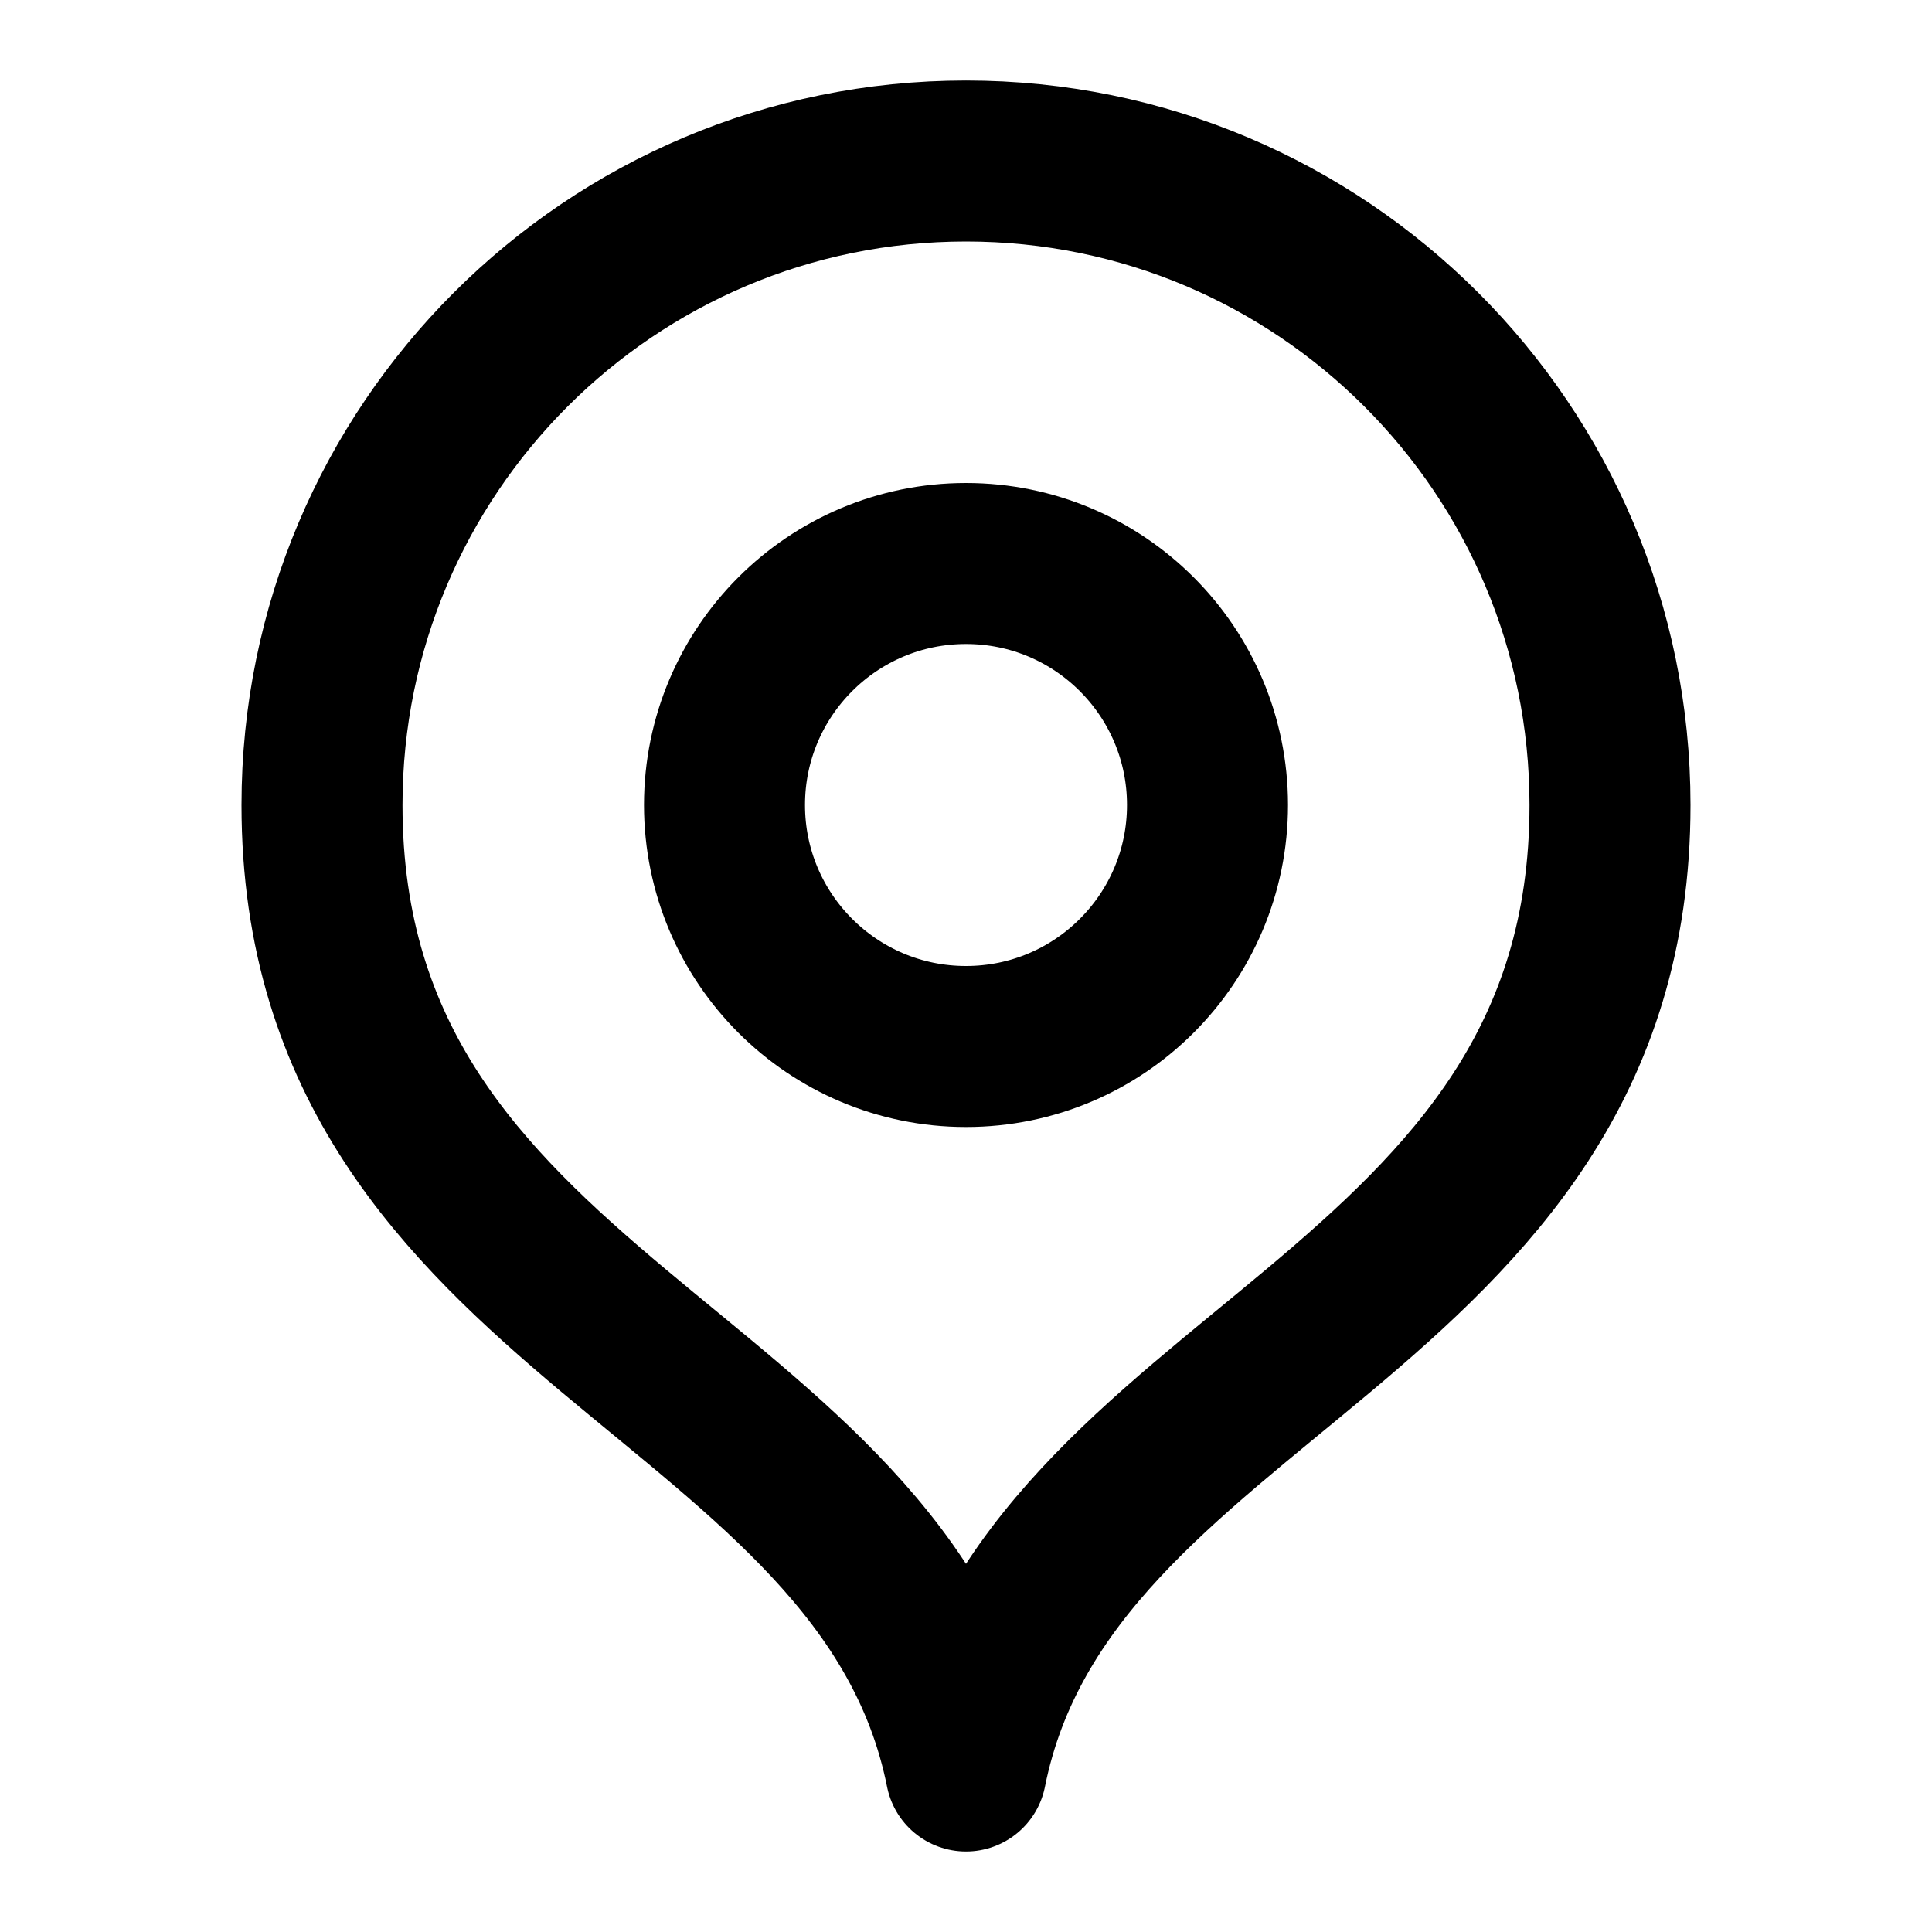
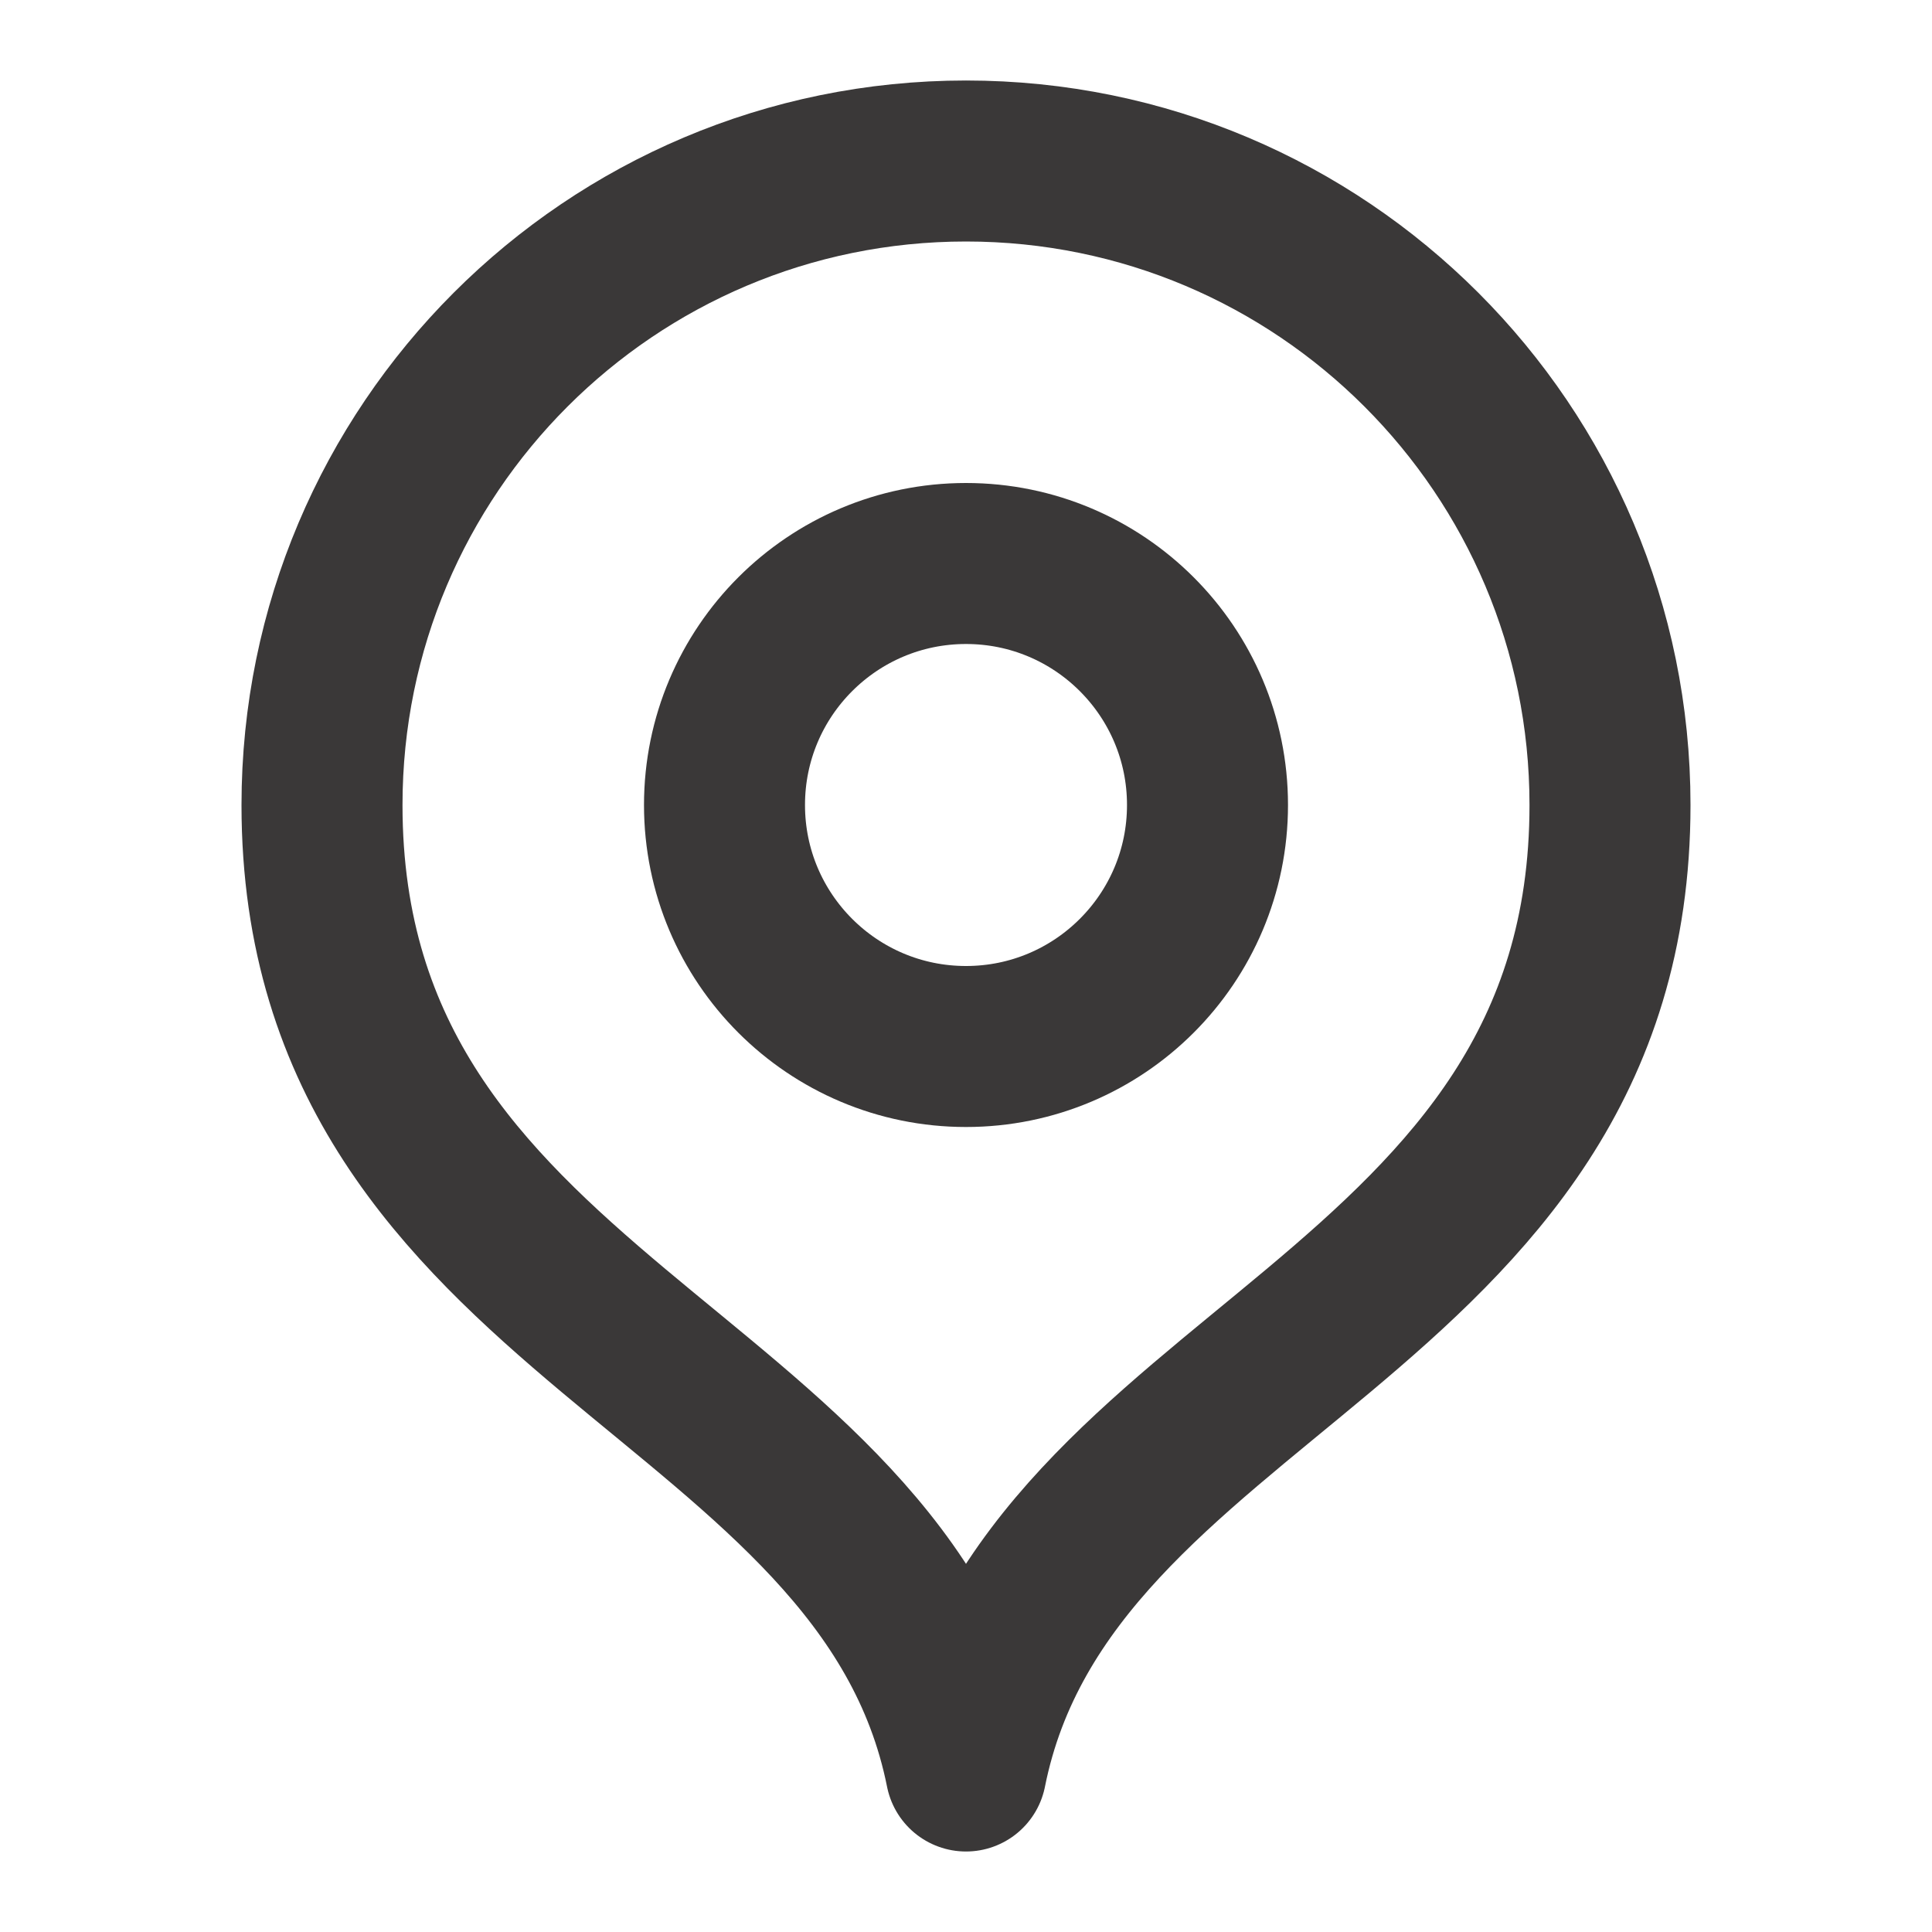
- <svg xmlns="http://www.w3.org/2000/svg" width="800px" height="800px" viewBox="0 0 24 24" fill="none">
-   <path d="M12 22C13 17 20 16.418 20 10C20 5.582 16.418 2 12 2C7.582 2 4 5.582 4 10C4 16.418 11 17 12 22Z" stroke="#000000" stroke-width="2" stroke-linecap="round" stroke-linejoin="round" />
-   <path d="M12 13C13.657 13 15 11.657 15 10C15 8.343 13.657 7 12 7C10.343 7 9 8.343 9 10C9 11.657 10.343 13 12 13Z" stroke="#000000" stroke-width="2" stroke-linecap="round" stroke-linejoin="round" />
+ <svg xmlns="http://www.w3.org/2000/svg" viewBox="0 0 24 24" fill="none">
+   <path d="M12 22C13 17 20 16.418 20 10C20 5.582 16.418 2 12 2C7.582 2 4 5.582 4 10C4 16.418 11 17 12 22Z" stroke="#3a3838" stroke-width="2" stroke-linecap="round" stroke-linejoin="round" />
+   <path d="M12 13C13.657 13 15 11.657 15 10C15 8.343 13.657 7 12 7C10.343 7 9 8.343 9 10C9 11.657 10.343 13 12 13Z" stroke="#3a3838" stroke-width="2" stroke-linecap="round" stroke-linejoin="round" />
</svg>
